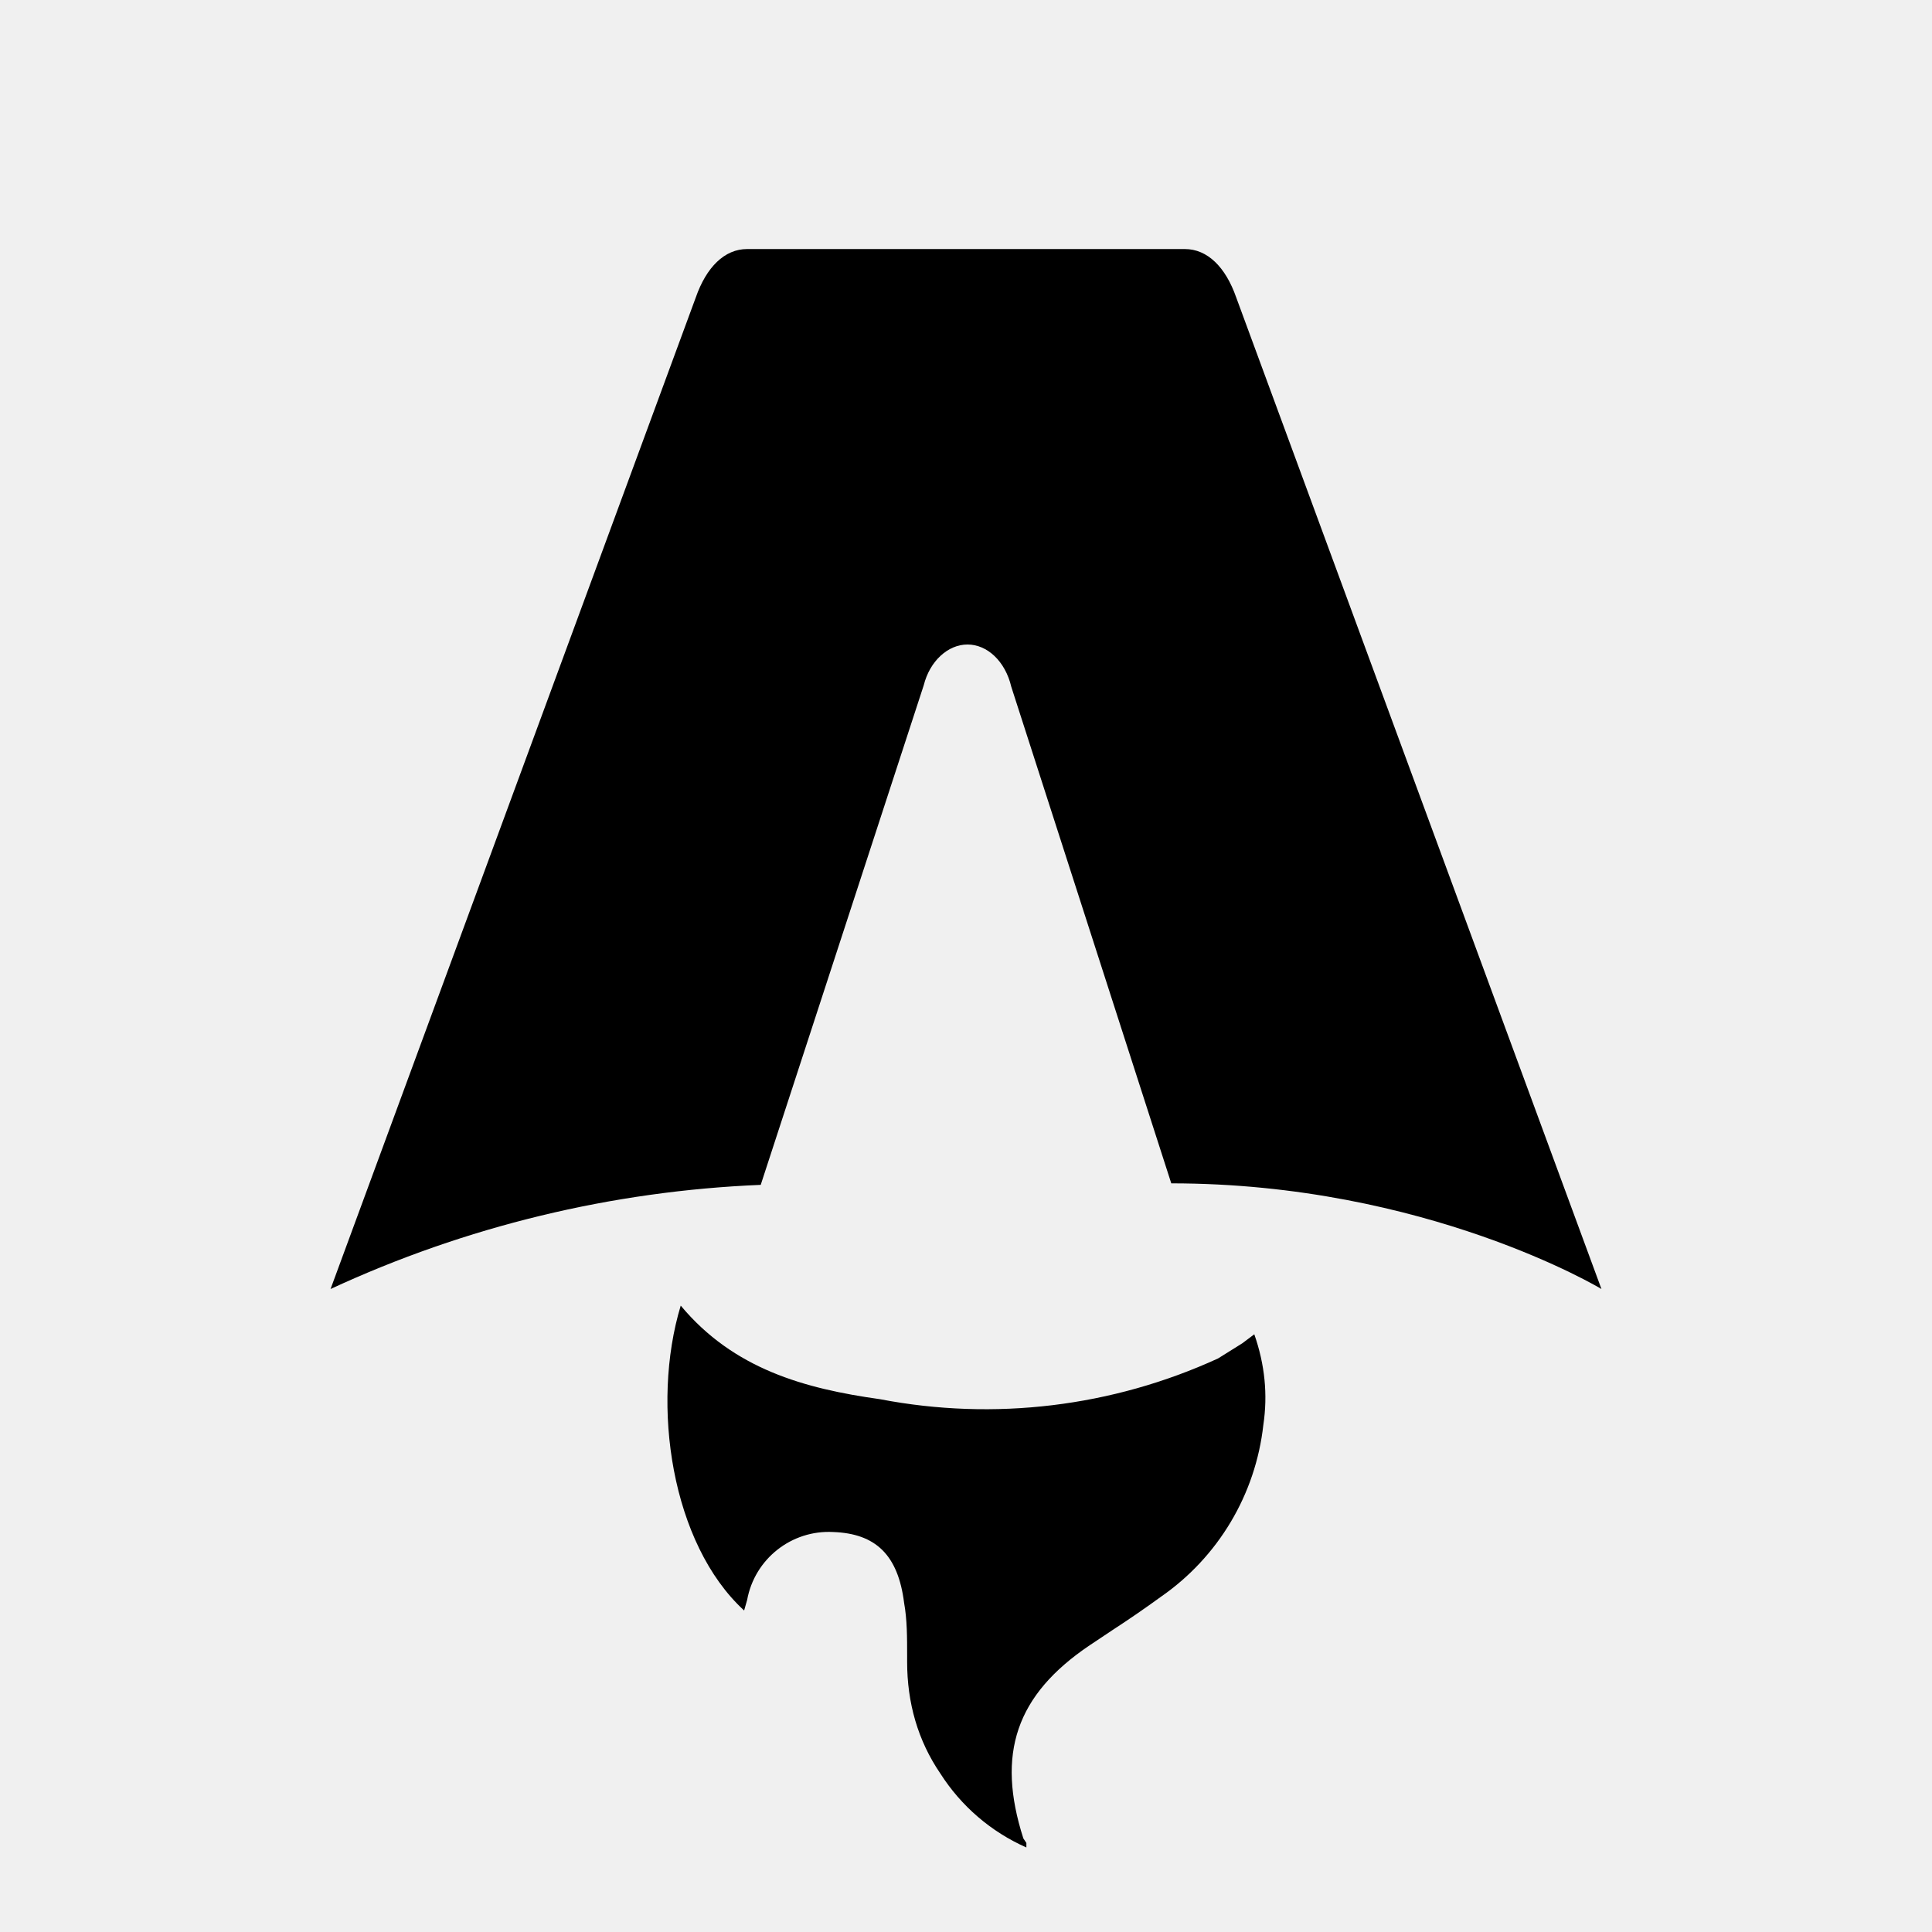
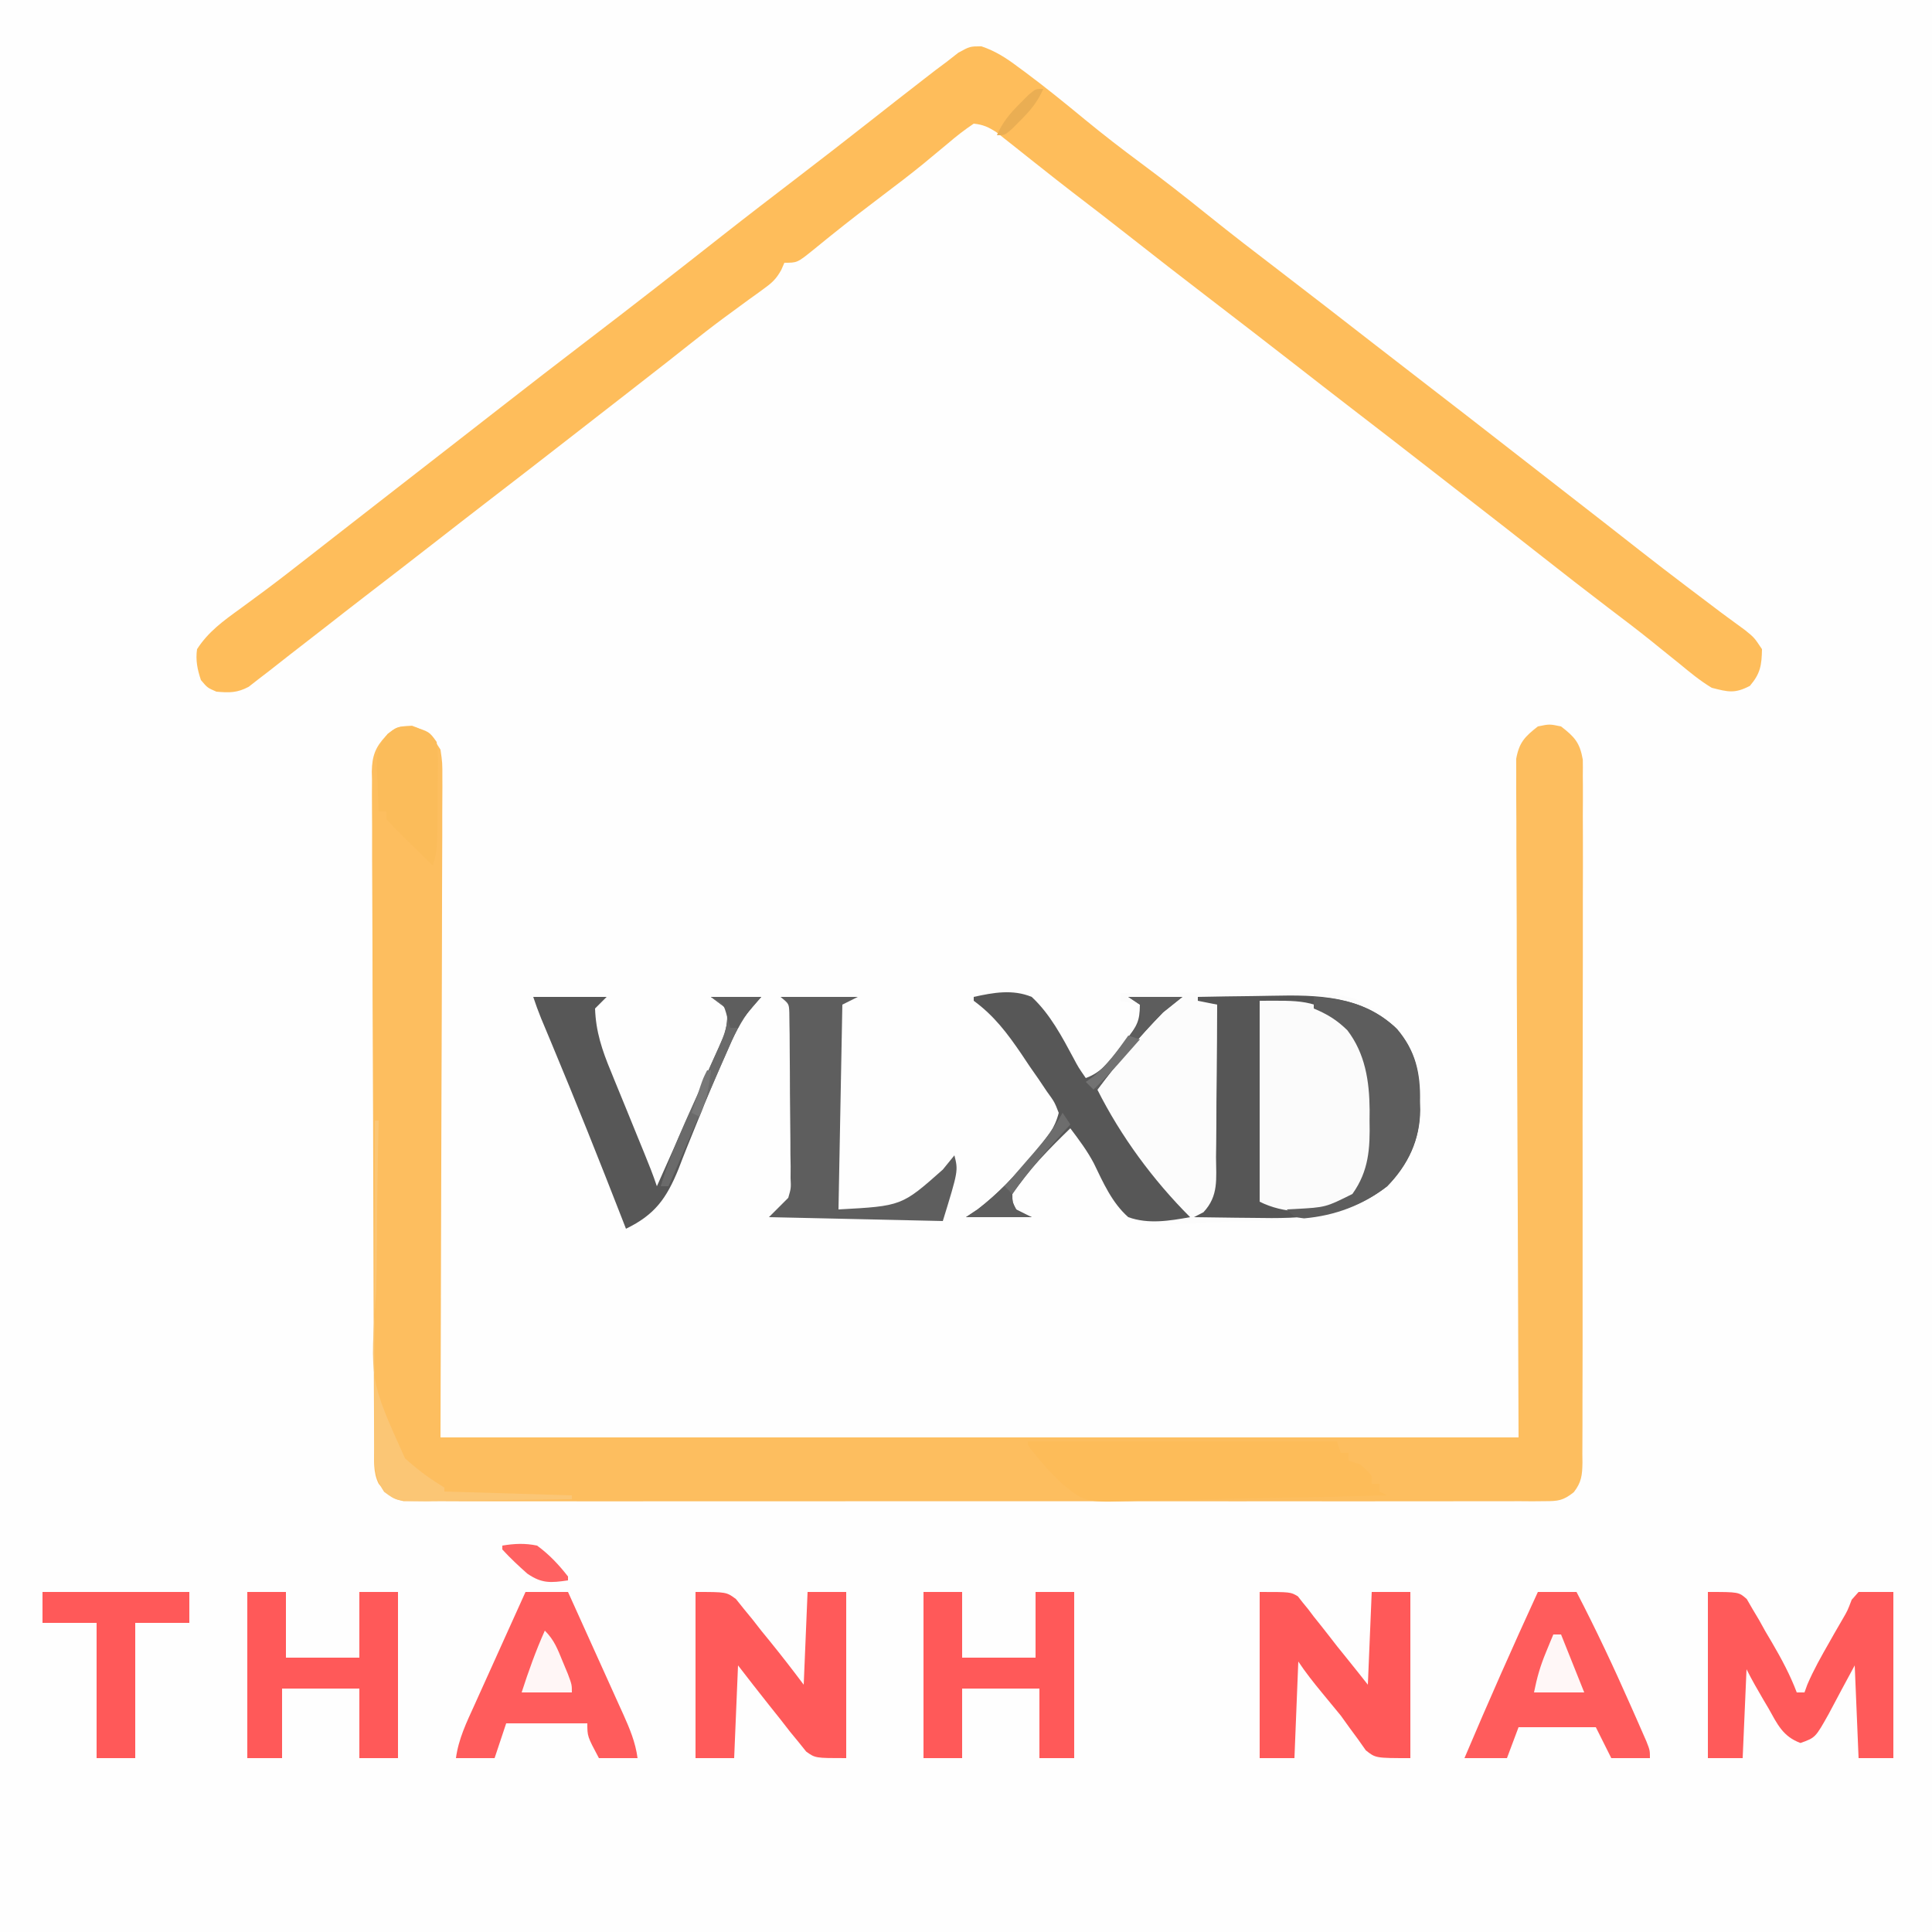
- <svg xmlns="http://www.w3.org/2000/svg" fill="none" viewBox="0 0 128 128">
-   <path d="M50.4 78.5a75.1 75.1 0 0 0-28.5 6.9l24.2-65.7c.7-2 1.9-3.2 3.4-3.2h29c1.5 0 2.7 1.2 3.4 3.2l24.2 65.7s-11.6-7-28.5-7L67 45.5c-.4-1.7-1.6-2.8-2.9-2.8-1.3 0-2.5 1.1-2.9 2.7L50.4 78.5Zm-1.1 28.2Zm-4.2-20.2c-2 6.6-.6 15.8 4.2 20.2a17.5 17.5 0 0 1 .2-.7 5.5 5.5 0 0 1 5.7-4.5c2.8.1 4.3 1.5 4.7 4.7.2 1.1.2 2.3.2 3.5v.4c0 2.7.7 5.2 2.2 7.4a13 13 0 0 0 5.7 4.9v-.3l-.2-.3c-1.8-5.6-.5-9.5 4.4-12.8l1.5-1a73 73 0 0 0 3.2-2.2 16 16 0 0 0 6.8-11.4c.3-2 .1-4-.6-6l-.8.6-1.6 1a37 37 0 0 1-22.4 2.7c-5-.7-9.7-2-13.2-6.2Z" />
-   <style>
-         path { fill: #000; }
-         @media (prefers-color-scheme: dark) {
-         path { fill: #FFF; }
-         }
-     </style>
+ <svg xmlns="http://www.w3.org/2000/svg" version="1.1" width="500" height="500">
+   <path d="M0 0 C165 0 330 0 500 0 C500 165 500 330 500 500 C335 500 170 500 0 500 C0 335 0 170 0 0 Z " fill="#FEFEFE" transform="translate(0,0)" />
+   <path d="M0 0 C4.049 1.425 5.105 2.586 7.375 6.188 C7.867 9.583 7.867 9.583 7.856 13.546 C7.859 14.276 7.863 15.005 7.866 15.757 C7.873 18.203 7.851 20.649 7.829 23.095 C7.828 24.878 7.828 26.661 7.831 28.443 C7.831 33.217 7.808 37.99 7.78 42.763 C7.757 47.243 7.756 51.722 7.753 56.202 C7.732 69.301 7.677 82.401 7.625 95.5 C7.543 124.767 7.46 154.034 7.375 184.188 C99.445 184.188 191.515 184.188 286.375 184.188 C286.177 125.503 286.177 125.503 285.925 66.82 C285.902 55.48 285.902 55.48 285.898 50.174 C285.893 46.462 285.874 42.75 285.847 39.038 C285.813 34.304 285.803 29.572 285.81 24.838 C285.808 23.1 285.798 21.361 285.779 19.623 C285.754 17.276 285.76 14.931 285.774 12.584 C285.769 11.269 285.765 9.954 285.76 8.598 C286.533 4.313 287.99 2.84 291.375 0.188 C294.375 -0.438 294.375 -0.438 297.375 0.188 C300.871 2.894 302.232 4.367 303.001 8.774 C303.027 10.187 303.026 11.6 303.003 13.013 C303.01 13.794 303.017 14.576 303.025 15.381 C303.042 17.996 303.024 20.61 303.006 23.225 C303.011 25.101 303.019 26.977 303.028 28.853 C303.046 33.946 303.033 39.038 303.014 44.131 C302.997 49.458 303.006 54.786 303.011 60.113 C303.016 69.058 303 78.004 302.972 86.949 C302.94 97.296 302.94 107.642 302.957 117.989 C302.973 127.938 302.966 137.887 302.949 147.836 C302.942 152.072 302.943 156.309 302.951 160.545 C302.958 165.531 302.946 170.517 302.919 175.504 C302.912 177.336 302.912 179.167 302.919 180.999 C302.928 183.496 302.912 185.992 302.89 188.489 C302.898 189.217 302.906 189.945 302.915 190.695 C302.862 193.919 302.68 195.797 300.669 198.372 C297.911 200.555 296.641 200.688 293.162 200.691 C291.57 200.707 291.57 200.707 289.947 200.722 C288.782 200.714 287.618 200.705 286.418 200.695 C285.18 200.702 283.942 200.708 282.667 200.714 C279.228 200.728 275.791 200.723 272.353 200.71 C268.646 200.701 264.939 200.715 261.232 200.726 C253.969 200.744 246.707 200.74 239.444 200.729 C233.543 200.72 227.641 200.718 221.74 200.723 C220.481 200.724 220.481 200.724 219.197 200.725 C217.492 200.726 215.787 200.727 214.083 200.729 C198.089 200.74 182.095 200.727 166.102 200.705 C152.372 200.687 138.642 200.691 124.913 200.709 C108.977 200.73 93.041 200.739 77.106 200.727 C75.407 200.725 73.708 200.724 72.01 200.723 C71.174 200.722 70.338 200.722 69.477 200.721 C63.581 200.717 57.686 200.723 51.79 200.733 C44.607 200.744 37.424 200.741 30.242 200.72 C26.575 200.709 22.909 200.705 19.243 200.718 C15.272 200.732 11.302 200.715 7.332 200.695 C6.168 200.704 5.003 200.713 3.803 200.722 C2.742 200.712 1.681 200.702 0.588 200.691 C-0.329 200.69 -1.245 200.69 -2.19 200.689 C-5.385 200.031 -6.572 198.662 -8.625 196.188 C-10.12 193.197 -9.78 190.13 -9.786 186.85 C-9.791 186.085 -9.796 185.32 -9.801 184.531 C-9.817 181.954 -9.825 179.376 -9.834 176.798 C-9.843 174.955 -9.853 173.112 -9.863 171.27 C-9.895 165.206 -9.915 159.142 -9.934 153.078 C-9.937 152.047 -9.94 151.016 -9.944 149.954 C-9.974 140.235 -10.001 130.516 -10.018 120.798 C-10.04 108.357 -10.082 95.916 -10.151 83.476 C-10.199 74.734 -10.223 65.991 -10.23 57.249 C-10.235 52.025 -10.25 46.801 -10.29 41.578 C-10.327 36.663 -10.335 31.748 -10.322 26.833 C-10.322 25.029 -10.332 23.226 -10.354 21.422 C-10.381 18.958 -10.372 16.497 -10.353 14.033 C-10.37 13.32 -10.387 12.607 -10.404 11.873 C-10.328 7.845 -9.498 5.583 -6.806 2.709 C-4.253 0.278 -3.776 0.195 0 0 Z " fill="#FDBE5F" transform="translate(106.625,187.8125)" />
+   <path d="M0 0 C3.605 1.211 6.392 3.002 9.398 5.266 C9.999 5.706 10.6 6.146 11.219 6.6 C16.588 10.582 21.759 14.805 26.917 19.053 C31.549 22.858 36.27 26.509 41.086 30.078 C47.023 34.48 52.832 39.013 58.586 43.652 C64.655 48.541 70.83 53.285 77.023 58.016 C85.164 64.259 93.275 70.54 101.37 76.843 C105.744 80.247 110.127 83.64 114.523 87.016 C121.94 92.71 129.315 98.457 136.693 104.201 C140.469 107.141 144.246 110.078 148.023 113.016 C152.583 116.561 157.142 120.108 161.699 123.656 C176.457 135.224 176.457 135.224 191.418 146.523 C191.97 146.932 192.523 147.34 193.092 147.76 C194.612 148.88 196.136 149.993 197.66 151.105 C200.023 153.016 200.023 153.016 202.023 156.016 C201.948 160.177 201.619 162.315 198.898 165.516 C194.987 167.556 193.291 167.109 189.023 166.016 C186.007 164.201 183.354 162.01 180.648 159.766 C179.053 158.482 177.456 157.2 175.859 155.918 C175.055 155.266 174.25 154.613 173.421 153.941 C169.758 151 166.017 148.165 162.273 145.328 C156.61 141.012 150.984 136.652 145.393 132.243 C138.41 126.737 131.383 121.287 124.36 115.832 C122.016 114.01 119.674 112.187 117.332 110.363 C109.715 104.433 102.087 98.519 94.43 92.641 C90.281 89.449 86.153 86.231 82.023 83.016 C74.185 76.912 66.321 70.843 58.437 64.799 C51.672 59.614 44.941 54.39 38.245 49.115 C33.395 45.298 28.509 41.53 23.605 37.781 C20.831 35.651 18.087 33.486 15.348 31.312 C14.539 30.674 13.731 30.036 12.897 29.378 C11.299 28.115 9.704 26.847 8.114 25.573 C7.015 24.707 7.015 24.707 5.895 23.824 C5.244 23.307 4.594 22.789 3.924 22.256 C1.879 20.921 0.454 20.259 -1.977 20.016 C-4.386 21.638 -6.475 23.256 -8.664 25.141 C-10.009 26.258 -11.355 27.374 -12.703 28.488 C-13.403 29.071 -14.104 29.654 -14.825 30.254 C-18.327 33.121 -21.931 35.848 -25.539 38.578 C-29.749 41.769 -33.943 44.97 -38.059 48.281 C-38.699 48.795 -39.34 49.308 -40 49.838 C-41.205 50.808 -42.405 51.783 -43.6 52.766 C-47.645 56.016 -47.645 56.016 -50.977 56.016 C-51.24 56.621 -51.504 57.227 -51.776 57.851 C-53.045 60.14 -54.079 61.129 -56.18 62.645 C-56.823 63.116 -57.466 63.588 -58.128 64.074 C-58.821 64.57 -59.513 65.067 -60.227 65.578 C-61.694 66.654 -63.16 67.73 -64.625 68.809 C-65.361 69.348 -66.096 69.887 -66.854 70.443 C-69.9 72.7 -72.881 75.036 -75.852 77.391 C-77 78.298 -78.148 79.206 -79.297 80.113 C-79.888 80.58 -80.478 81.047 -81.087 81.528 C-84.621 84.31 -88.175 87.068 -91.727 89.828 C-92.481 90.414 -93.235 91 -94.012 91.604 C-95.555 92.803 -97.097 94.001 -98.64 95.2 C-100.984 97.021 -103.326 98.844 -105.668 100.668 C-113.285 106.598 -120.913 112.512 -128.57 118.391 C-132.719 121.582 -136.847 124.8 -140.977 128.016 C-147.155 132.827 -153.349 137.617 -159.562 142.383 C-162.967 145.001 -166.35 147.647 -169.733 150.292 C-172.791 152.678 -175.857 155.052 -178.925 157.424 C-180.744 158.835 -182.552 160.26 -184.359 161.688 C-185.306 162.415 -186.252 163.142 -187.227 163.891 C-188.015 164.507 -188.804 165.123 -189.617 165.758 C-192.594 167.345 -194.648 167.317 -197.977 167.016 C-200.289 166.016 -200.289 166.016 -201.977 164.016 C-202.888 161.298 -203.394 158.862 -202.977 156.016 C-200.069 151.494 -196.14 148.674 -191.852 145.578 C-190.408 144.516 -188.965 143.452 -187.523 142.387 C-186.775 141.835 -186.027 141.283 -185.256 140.714 C-181.495 137.911 -177.798 135.028 -174.102 132.141 C-173.352 131.556 -172.603 130.972 -171.832 130.369 C-170.307 129.179 -168.783 127.989 -167.259 126.798 C-163.503 123.865 -159.739 120.941 -155.977 118.016 C-154.477 116.849 -152.977 115.682 -151.477 114.516 C-148.477 112.182 -145.477 109.849 -142.477 107.516 C-141.734 106.938 -140.991 106.36 -140.226 105.765 C-138.727 104.599 -137.228 103.434 -135.729 102.268 C-131.965 99.341 -128.202 96.412 -124.441 93.48 C-117.144 87.793 -109.833 82.127 -102.477 76.516 C-90.555 67.421 -78.736 58.195 -66.955 48.92 C-60.47 43.82 -53.92 38.804 -47.372 33.786 C-41.212 29.064 -35.074 24.318 -28.977 19.516 C-24.323 15.853 -19.662 12.2 -14.977 8.578 C-13.461 7.404 -13.461 7.404 -11.914 6.207 C-10.945 5.484 -9.975 4.761 -8.977 4.016 C-7.987 3.241 -6.997 2.466 -5.977 1.668 C-2.977 0.016 -2.977 0.016 0 0 Z " fill="#FEBD5B" transform="translate(253.9766,11.98438)" />
+   <path d="M0 0 C6.313 -0.051 12.626 -0.086 18.939 -0.11 C21.081 -0.12 23.224 -0.133 25.366 -0.151 C60.82 -0.432 60.82 -0.432 70.879 8.707 C76.258 14.657 77.362 19.973 77.375 27.812 C77.399 28.581 77.424 29.35 77.449 30.143 C77.489 37.951 74.451 44.398 69 50 C57.506 58.955 43.792 58.853 29.86 59.105 C27.619 59.16 25.378 59.249 23.14 59.372 C5.029 60.355 5.029 60.355 0.046 56.481 C-3.186 52.748 -5.174 48.594 -7.045 44.059 C-8.6 40.706 -10.768 37.935 -13 35 C-18.408 40.239 -23.817 45.725 -28 52 C-27.995 54.102 -27.995 54.102 -27 56 C-25.68 56.66 -24.36 57.32 -23 58 C-28.61 58 -34.22 58 -40 58 C-39.01 57.34 -38.02 56.68 -37 56 C-31.778 51.997 -27.389 47.356 -23.125 42.375 C-22.411 41.55 -22.411 41.55 -21.682 40.708 C-19.084 37.613 -16.982 34.939 -16 31 C-17.099 28.18 -17.099 28.18 -19.094 25.438 C-19.795 24.393 -20.496 23.349 -21.219 22.273 C-21.972 21.193 -22.724 20.113 -23.5 19 C-24.222 17.92 -24.944 16.84 -25.688 15.727 C-29.357 10.342 -32.74 5.861 -38 2 C-38 1.67 -38 1.34 -38 1 C-32.922 -0.124 -27.914 -1.03 -23 1 C-18.236 5.41 -15.136 11.339 -12.091 17.007 C-10.922 19.212 -10.922 19.212 -9 22 C-4.687 20.448 -2.422 17.151 0.25 13.625 C0.709 13.047 1.168 12.47 1.641 11.875 C4.184 8.559 5 7.307 5 3 C2.525 2.505 2.525 2.505 0 2 C0 1.34 0 0.68 0 0 Z " fill="#FCFCFC" transform="translate(290,257)" />
+   <path d="M0 0 C15.451 0 15.451 0 21.715 5.508 C28.606 12.753 29.51 21.444 29.438 31.062 C29.467 32.475 29.467 32.475 29.498 33.916 C29.494 40.078 28.612 44.902 25 50 C19.533 54.754 14.27 54.412 7.207 54.336 C4 54 4 54 0 52 C0 34.84 0 17.68 0 0 Z " fill="#FBFBFB" transform="translate(326,259)" />
+   <path d="M0 0 C4.783 -0.1 9.565 -0.172 14.349 -0.22 C15.972 -0.24 17.594 -0.267 19.217 -0.302 C31.077 -0.55 42.452 -0.403 51.58 8.319 C56.365 13.983 57.649 19.741 57.5 27 C57.515 27.755 57.531 28.511 57.547 29.289 C57.494 36.984 54.363 43.489 49 49 C38.498 57.182 27.121 57.413 14.375 57.188 C12.879 57.172 11.383 57.159 9.887 57.146 C6.258 57.114 2.629 57.062 -1 57 C-0.19 56.578 0.621 56.156 1.456 55.722 C5.439 51.461 4.727 47.087 4.707 41.453 C4.722 40.327 4.737 39.2 4.753 38.04 C4.796 34.443 4.805 30.847 4.812 27.25 C4.836 24.811 4.861 22.372 4.889 19.934 C4.952 13.956 4.986 7.978 5 2 C3.35 1.67 1.7 1.34 0 1 C0 0.67 0 0.34 0 0 Z M16 1 C16 18.16 16 35.32 16 53 C22.211 56.106 29.591 56.167 36.332 54.383 C41.21 51.981 43.301 47.923 45 43 C45.524 39.335 45.516 35.758 45.438 32.062 C45.445 31.125 45.452 30.187 45.459 29.221 C45.381 20.572 43.822 12.929 37.715 6.508 C30.777 0.408 25.837 1 16 1 Z " fill="#565656" transform="translate(310,258)" />
+   <path d="M0 0 C8 0 8 0 10.07 1.848 C10.56 2.696 11.05 3.544 11.555 4.418 C12.106 5.343 12.658 6.268 13.227 7.221 C13.771 8.2 14.315 9.179 14.875 10.188 C15.726 11.627 15.726 11.627 16.594 13.096 C19.057 17.313 21.266 21.427 23 26 C23.66 26 24.32 26 25 26 C25.358 25.01 25.358 25.01 25.723 24 C27.356 20.164 29.372 16.617 31.438 13 C32.03 11.952 32.03 11.952 32.635 10.883 C33.404 9.526 34.184 8.176 34.976 6.832 C36.131 4.853 36.131 4.853 37.223 2 C37.809 1.34 38.396 0.68 39 0 C41.97 0 44.94 0 48 0 C48 14.19 48 28.38 48 43 C45.03 43 42.06 43 39 43 C38.67 35.08 38.34 27.16 38 19 C34.625 25.239 34.625 25.239 31.3 31.506 C27.834 37.702 27.834 37.702 23.965 39.086 C19.421 37.422 17.983 34.225 15.688 30.125 C15.246 29.379 14.804 28.632 14.35 27.863 C12.827 25.275 11.343 22.686 10 20 C9.67 27.59 9.34 35.18 9 43 C6.03 43 3.06 43 0 43 C0 28.81 0 14.62 0 0 Z " fill="#FF5A5A" transform="translate(442,412)" />
+   <path d="M0 0 C8 0 8 0 10.469 1.836 C11.474 3.093 11.474 3.093 12.5 4.375 C13.245 5.282 13.99 6.19 14.758 7.125 C15.498 8.074 16.238 9.023 17 10 C17.74 10.908 18.48 11.815 19.242 12.75 C22.243 16.444 25.144 20.192 28 24 C28.33 16.08 28.66 8.16 29 0 C32.3 0 35.6 0 39 0 C39 14.19 39 28.38 39 43 C31 43 31 43 28.637 41.305 C27.993 40.503 27.35 39.701 26.688 38.875 C25.95 37.978 25.213 37.081 24.453 36.156 C23.644 35.115 22.834 34.073 22 33 C20.996 31.739 19.991 30.478 18.984 29.219 C16.288 25.838 13.649 22.42 11 19 C10.67 26.92 10.34 34.84 10 43 C6.7 43 3.4 43 0 43 C0 28.81 0 14.62 0 0 Z " fill="#FF5A5A" transform="translate(180,412)" />
+   <path d="M0 0 C8 0 8 0 9.883 1.126 C10.293 1.649 10.703 2.172 11.125 2.711 C11.6 3.292 12.076 3.873 12.565 4.472 C13.039 5.1 13.512 5.728 14 6.375 C14.507 7.007 15.014 7.639 15.536 8.29 C17.045 10.177 18.522 12.088 20 14 C20.846 15.055 21.694 16.107 22.547 17.156 C24.383 19.422 26.195 21.709 28 24 C28.33 16.08 28.66 8.16 29 0 C32.3 0 35.6 0 39 0 C39 14.19 39 28.38 39 43 C30 43 30 43 27.469 40.98 C26.819 40.059 26.169 39.137 25.5 38.188 C24.767 37.191 24.033 36.195 23.277 35.168 C22.526 34.123 21.774 33.077 21 32 C19.367 29.989 17.722 27.989 16.062 26 C13.901 23.377 11.887 20.83 10 18 C9.67 26.25 9.34 34.5 9 43 C6.03 43 3.06 43 0 43 C0 28.81 0 14.62 0 0 Z " fill="#FF5959" transform="translate(326,412)" />
+   <path d="M0 0 C26.4 0 52.8 0 80 0 C80.495 1.485 80.495 1.485 81 3 C81.66 3 82.32 3 83 3 C83 3.66 83 4.32 83 5 C83.99 5.33 84.98 5.66 86 6 C87.688 7.438 87.688 7.438 89 9 C89 9.66 89 10.32 89 11 C89.66 11 90.32 11 91 11 C91 11.66 91 12.32 91 13 C91.99 13.495 91.99 13.495 93 14 C82.795 14.303 72.59 14.533 62.381 14.674 C57.639 14.741 52.901 14.833 48.16 14.981 C43.576 15.123 38.994 15.2 34.408 15.233 C32.668 15.257 30.929 15.304 29.19 15.374 C14.914 15.932 14.914 15.932 8.945 11.055 C5.623 7.947 2.737 4.63 0 1 C0 0.67 0 0.34 0 0 Z " fill="#FDBC59" transform="translate(266,373)" />
+   <path d="M0 0 C3.3 0 6.6 0 10 0 C15.014 9.641 19.612 19.433 24 29.375 C24.493 30.487 24.986 31.598 25.493 32.744 C25.949 33.785 26.405 34.826 26.875 35.898 C27.285 36.833 27.695 37.769 28.117 38.732 C29 41 29 41 29 43 C25.7 43 22.4 43 19 43 C17.68 40.36 16.36 37.72 15 35 C8.4 35 1.8 35 -5 35 C-5.99 37.64 -6.98 40.28 -8 43 C-11.63 43 -15.26 43 -19 43 C-12.888 28.562 -6.543 14.248 0 0 Z " fill="#FF5C5C" transform="translate(398,412)" />
+   <path d="M0 0 C3.63 0 7.26 0 11 0 C13.409 5.317 15.812 10.638 18.208 15.961 C19.024 17.77 19.842 19.579 20.661 21.387 C21.84 23.989 23.013 26.594 24.184 29.199 C24.55 30.005 24.917 30.81 25.295 31.64 C26.981 35.408 28.446 38.869 29 43 C25.7 43 22.4 43 19 43 C16 37.375 16 37.375 16 34 C9.07 34 2.14 34 -5 34 C-5.99 36.97 -6.98 39.94 -8 43 C-11.3 43 -14.6 43 -18 43 C-17.33 38.001 -15.253 33.744 -13.184 29.199 C-12.808 28.363 -12.432 27.526 -12.044 26.665 C-10.847 24.003 -9.642 21.345 -8.438 18.688 C-7.623 16.88 -6.808 15.072 -5.994 13.264 C-4.002 8.84 -2.002 4.419 0 0 Z " fill="#FF5C5C" transform="translate(136,412)" />
+   <path d="M0 0 C3.3 0 6.6 0 10 0 C10 5.61 10 11.22 10 17 C16.27 17 22.54 17 29 17 C29 11.39 29 5.78 29 0 C32.3 0 35.6 0 39 0 C39 14.19 39 28.38 39 43 C36.03 43 33.06 43 30 43 C30 37.06 30 31.12 30 25 C23.4 25 16.8 25 10 25 C10 30.94 10 36.88 10 43 C6.7 43 3.4 43 0 43 C0 28.81 0 14.62 0 0 Z " fill="#FF5959" transform="translate(239,412)" />
+   <path d="M0 0 C3.3 0 6.6 0 10 0 C10 5.61 10 11.22 10 17 C16.27 17 22.54 17 29 17 C29 11.39 29 5.78 29 0 C32.3 0 35.6 0 39 0 C39 14.19 39 28.38 39 43 C35.7 43 32.4 43 29 43 C29 37.06 29 31.12 29 25 C22.4 25 15.8 25 9 25 C9 30.94 9 36.88 9 43 C6.03 43 3.06 43 0 43 C0 28.81 0 14.62 0 0 Z " fill="#FF5959" transform="translate(64,412)" />
+   <path d="M0 0 C5.078 -1.124 10.086 -2.03 15 0 C19.764 4.41 22.864 10.339 25.909 16.007 C27.078 18.212 27.078 18.212 29 21 C33.313 19.448 35.578 16.151 38.25 12.625 C38.709 12.047 39.168 11.47 39.641 10.875 C42.184 7.559 43 6.307 43 2 C42.01 1.34 41.02 0.68 40 0 C44.62 0 49.24 0 54 0 C52.35 1.32 50.7 2.64 49 4 C42.856 10.272 37.246 16.965 32 24 C38.082 36.1 46.431 47.431 56 57 C50.682 57.95 45.202 58.87 40 57 C35.791 53.301 33.499 48.042 31.092 43.078 C29.373 39.807 27.215 36.952 25 34 C19.592 39.239 14.183 44.725 10 51 C10.005 53.102 10.005 53.102 11 55 C12.32 55.66 13.64 56.32 15 57 C9.39 57 3.78 57 -2 57 C-1.01 56.34 -0.02 55.68 1 55 C6.222 50.997 10.611 46.356 14.875 41.375 C15.589 40.55 15.589 40.55 16.318 39.708 C18.916 36.613 21.018 33.939 22 30 C20.901 27.18 20.901 27.18 18.906 24.438 C18.205 23.393 17.504 22.349 16.781 21.273 C16.028 20.193 15.276 19.113 14.5 18 C13.778 16.92 13.056 15.84 12.312 14.727 C8.643 9.342 5.26 4.861 0 1 C0 0.67 0 0.34 0 0 Z " fill="#575757" transform="translate(252,258)" />
+   <path d="M0 0 C6.6 0 13.2 0 20 0 C18.02 0.99 18.02 0.99 16 2 C15.67 19.49 15.34 36.98 15 55 C31.37 54.116 31.37 54.116 42 44.688 C43.011 43.467 44.015 42.241 45 41 C46 45 46 45 42 58 C27.15 57.67 12.3 57.34 -3 57 C-0.525 54.525 -0.525 54.525 2 52 C2.723 49.514 2.723 49.514 2.599 46.874 C2.605 45.88 2.612 44.886 2.618 43.862 C2.598 42.8 2.579 41.738 2.559 40.645 C2.556 39.547 2.554 38.449 2.552 37.317 C2.542 35.002 2.52 32.686 2.487 30.37 C2.438 26.815 2.426 23.261 2.42 19.705 C2.406 17.456 2.39 15.206 2.371 12.957 C2.366 11.889 2.36 10.822 2.355 9.722 C2.339 8.737 2.323 7.752 2.306 6.738 C2.296 5.869 2.285 5 2.274 4.105 C2.189 1.783 2.189 1.783 0 0 Z " fill="#5E5E5E" transform="translate(202,258)" />
+   <path d="M0 0 C6.27 0 12.54 0 19 0 C18.01 0.99 17.02 1.98 16 3 C16.191 8.964 17.848 13.869 20.125 19.332 C20.432 20.09 20.739 20.849 21.055 21.63 C22.028 24.028 23.014 26.42 24 28.812 C24.983 31.224 25.964 33.636 26.945 36.048 C27.554 37.543 28.164 39.036 28.778 40.529 C29.93 43.335 31.04 46.121 32 49 C34.576 43.258 37.138 37.51 39.69 31.758 C40.56 29.802 41.433 27.847 42.31 25.894 C43.569 23.086 44.817 20.272 46.062 17.457 C46.456 16.586 46.85 15.715 47.256 14.818 C47.616 13.997 47.976 13.177 48.348 12.331 C48.667 11.614 48.987 10.897 49.317 10.158 C50.141 7.554 50.396 5.712 50 3 C48.68 2.01 47.36 1.02 46 0 C50.29 0 54.58 0 59 0 C58.259 0.812 57.518 1.624 56.754 2.461 C53.657 6.192 51.84 10.194 49.938 14.625 C49.562 15.469 49.186 16.314 48.799 17.184 C46.716 21.9 44.727 26.646 42.821 31.437 C41.812 33.965 40.783 36.484 39.754 39.003 C39.015 40.837 38.308 42.683 37.601 44.53 C34.493 52.143 31.488 56.374 24 60 C23.73 59.304 23.459 58.607 23.181 57.89 C17.223 42.573 11.129 27.325 4.798 12.157 C4.315 11.001 3.833 9.844 3.336 8.652 C2.908 7.631 2.481 6.61 2.041 5.558 C1.297 3.73 0.624 1.872 0 0 Z " fill="#575757" transform="translate(138,258)" />
+   <path d="M0 0 C12.54 0 25.08 0 38 0 C38 2.64 38 5.28 38 8 C33.38 8 28.76 8 24 8 C24 19.55 24 31.1 24 43 C20.7 43 17.4 43 14 43 C14 31.45 14 19.9 14 8 C9.38 8 4.76 8 0 8 C0 5.36 0 2.72 0 0 Z " fill="#FF5959" transform="translate(11,412)" />
+   <path d="M0 0 C7.978 0.386 14.833 2.237 20.895 7.711 C26.249 13.678 27.362 18.971 27.375 26.812 C27.399 27.581 27.424 28.35 27.449 29.143 C27.489 36.951 24.451 43.398 19 49 C12.653 53.944 5.496 56.599 -2.5 57.312 C-5 57 -5 57 -7 55 C-5.913 54.944 -5.913 54.944 -4.805 54.887 C3.08 54.457 3.08 54.457 10 51 C14.263 45.028 14.589 39.197 14.438 32.062 C14.445 31.125 14.452 30.187 14.459 29.221 C14.392 21.772 13.315 14.679 8.688 8.625 C5.941 5.942 3.525 4.475 0 3 C0 2.01 0 1.02 0 0 Z " fill="#5D5D5D" transform="translate(340,258)" />
+   <path d="M0 0 C4.458 1.321 4.458 1.321 6.375 4 C6.731 6.847 6.731 6.847 6.703 10.277 C6.698 11.513 6.693 12.748 6.688 14.021 C6.667 15.314 6.646 16.606 6.625 17.938 C6.62 19.226 6.615 20.514 6.609 21.842 C6.523 32.233 6.523 32.233 5.375 36 C3.369 34.048 1.37 32.089 -0.625 30.125 C-1.197 29.569 -1.77 29.014 -2.359 28.441 C-3.82 26.999 -5.226 25.503 -6.625 24 C-6.625 23.34 -6.625 22.68 -6.625 22 C-7.285 22 -7.945 22 -8.625 22 C-8.76 19.269 -8.859 16.545 -8.938 13.812 C-8.979 13.044 -9.021 12.275 -9.064 11.482 C-9.157 7.187 -9.002 5.502 -6.332 1.949 C-3.625 0 -3.625 0 0 0 Z " fill="#FBBC5A" transform="translate(106.625,188)" />
+   <path d="M0 0 C0.33 0 0.66 0 1 0 C0.977 0.954 0.954 1.908 0.93 2.891 C0.723 11.952 0.602 21.009 0.562 30.072 C0.539 34.73 0.487 39.384 0.366 44.041 C-1.3 67.252 -1.3 67.252 7.829 87.437 C10.59 89.914 13.396 92.113 16.555 94.06 C17.032 94.37 17.509 94.681 18 95 C18 95.33 18 95.66 18 96 C34.335 96.495 34.335 96.495 51 97 C51 97.33 51 97.66 51 98 C44.522 98.101 38.045 98.171 31.566 98.22 C29.363 98.24 27.159 98.267 24.955 98.302 C21.788 98.35 18.621 98.373 15.453 98.391 C13.975 98.422 13.975 98.422 12.467 98.453 C5.621 98.455 5.621 98.455 2.409 96.101 C-0.418 91.886 -0.134 88.268 -0.114 83.328 C-0.114 81.981 -0.114 81.981 -0.114 80.608 C-0.113 77.632 -0.105 74.656 -0.098 71.68 C-0.096 69.62 -0.094 67.56 -0.093 65.5 C-0.09 60.072 -0.08 54.643 -0.069 49.215 C-0.058 43.678 -0.054 38.142 -0.049 32.605 C-0.038 21.737 -0.021 10.868 0 0 Z " fill="#FBC675" transform="translate(97,290)" />
+   <path d="M0 0 C4.29 0 8.58 0 13 0 C11.892 1.208 11.892 1.208 10.762 2.441 C7.592 6.257 5.753 10.404 3.812 14.938 C3.438 15.791 3.064 16.644 2.678 17.522 C1.442 20.344 0.221 23.172 -1 26 C-1.934 28.142 -2.869 30.284 -3.805 32.426 C-6.214 37.946 -8.611 43.471 -11 49 C-11.66 49 -12.32 49 -13 49 C-11.265 43.246 -9.094 37.782 -6.645 32.297 C-6.337 31.607 -6.029 30.917 -5.712 30.205 C-4.42 27.319 -3.123 24.435 -1.817 21.555 C-0.855 19.431 0.095 17.302 1.043 15.172 C1.34 14.526 1.637 13.88 1.942 13.215 C3.488 9.724 4.741 6.818 4 3 C2.68 2.01 1.36 1.02 0 0 Z " fill="#6A6A6A" transform="translate(184,258)" />
+   <path d="M0 0 C2.461 2.461 3.303 4.785 4.625 8 C5.071 9.072 5.517 10.145 5.977 11.25 C7 14 7 14 7 16 C2.71 16 -1.58 16 -6 16 C-4.232 10.528 -2.346 5.25 0 0 Z " fill="#FFF6F6" transform="translate(141,422)" />
+   <path d="M0 0 C0.66 0 1.32 0 2 0 C3.98 4.95 5.96 9.9 8 15 C3.71 15 -0.58 15 -5 15 C-4.232 11.162 -3.405 8.238 -1.938 4.688 C-1.394 3.363 -1.394 3.363 -0.84 2.012 C-0.563 1.348 -0.286 0.684 0 0 Z " fill="#FFF7F7" transform="translate(402,423)" />
+   <path d="M0 0 C0.66 0.99 1.32 1.98 2 3 C1.42 3.629 0.84 4.258 0.242 4.906 C-3.476 8.98 -7.178 13.067 -10.625 17.375 C-11.112 17.981 -11.6 18.587 -12.102 19.211 C-13.173 20.98 -13.173 20.98 -12.898 23.102 C-11.994 25.517 -11.994 25.517 -8 27 C-13.61 27 -19.22 27 -25 27 C-24.01 26.34 -23.02 25.68 -22 25 C-16.781 21 -12.425 16.371 -8.188 11.375 C-7.72 10.825 -7.252 10.275 -6.77 9.708 C-4.196 6.62 -1.963 3.508 0 0 Z " fill="#5E5E5E" transform="translate(275,288)" />
+   <path d="M0 0 C4.62 0 9.24 0 14 0 C12.35 1.32 10.7 2.64 9 4 C2.856 10.272 -2.754 16.965 -8 24 C-8.99 23.34 -9.98 22.68 -11 22 C-10.274 21.464 -9.549 20.927 -8.801 20.375 C-5.783 17.816 -3.567 15.157 -1.188 12 C-0.397 10.969 0.393 9.938 1.207 8.875 C3.353 5.999 3.353 5.999 3 2 C2.01 1.34 1.02 0.68 0 0 Z " fill="#5D5D5D" transform="translate(292,258)" />
+   <path d="M0 0 C3.139 -0.523 5.873 -0.651 9 0 C12.125 2.294 14.626 4.941 17 8 C17 8.33 17 8.66 17 9 C12.545 9.648 10.246 9.858 6.465 7.254 C4.205 5.245 2.039 3.233 0 1 C0 0.67 0 0.34 0 0 Z " fill="#FF6161" transform="translate(130,400)" />
+   <path d="M0 0 C0.66 0.99 1.32 1.98 2 3 C1.42 3.629 0.84 4.258 0.242 4.906 C-4.477 10.077 -8.938 15.297 -13 21 C-13.66 20.34 -14.32 19.68 -15 19 C-14.169 18.047 -13.337 17.095 -12.48 16.113 C-11.383 14.847 -10.285 13.58 -9.188 12.312 C-8.64 11.687 -8.093 11.061 -7.529 10.416 C-4.66 7.094 -2.112 3.876 0 0 Z " fill="#6D6D6D" transform="translate(275,288)" />
+   <path d="M0 0 C4.29 0 8.58 0 13 0 C11.73 1.497 10.461 2.995 9.191 4.492 C7.912 6.006 7.912 6.006 7 8 C6.34 8 5.68 8 5 8 C4.732 7.051 4.464 6.103 4.188 5.125 C3.25 1.747 3.25 1.747 0 0 Z " fill="#5E5E5E" transform="translate(184,258)" />
+   <path d="M0 0 C-1.47 3.399 -3.38 5.65 -6 8.25 C-6.701 8.956 -7.402 9.663 -8.125 10.391 C-10 12 -10 12 -12 12 C-10.53 8.601 -8.62 6.35 -6 3.75 C-5.299 3.044 -4.598 2.337 -3.875 1.609 C-2 0 -2 0 0 0 Z " fill="#EAAE53" transform="translate(270,23)" />
+   <path d="M0 0 C0.99 0.33 1.98 0.66 3 1 C1.752 2.418 0.501 3.834 -0.75 5.25 C-1.446 6.039 -2.142 6.828 -2.859 7.641 C-4.846 9.83 -6.891 11.929 -9 14 C-9.66 13.34 -10.32 12.68 -11 12 C-10.299 11.505 -9.598 11.01 -8.875 10.5 C-5.298 7.389 -2.724 3.856 0 0 Z " fill="#727272" transform="translate(292,268)" />
+   <path d="M0 0 C0.33 0 0.66 0 1 0 C0.492 4.318 -0.197 8.033 -2 12 C-2.66 11.67 -3.32 11.34 -4 11 C-3.523 9.541 -3.043 8.083 -2.562 6.625 C-2.296 5.813 -2.029 5.001 -1.754 4.164 C-1 2 -1 2 0 0 Z " fill="#777777" transform="translate(183,277)" />
</svg>
